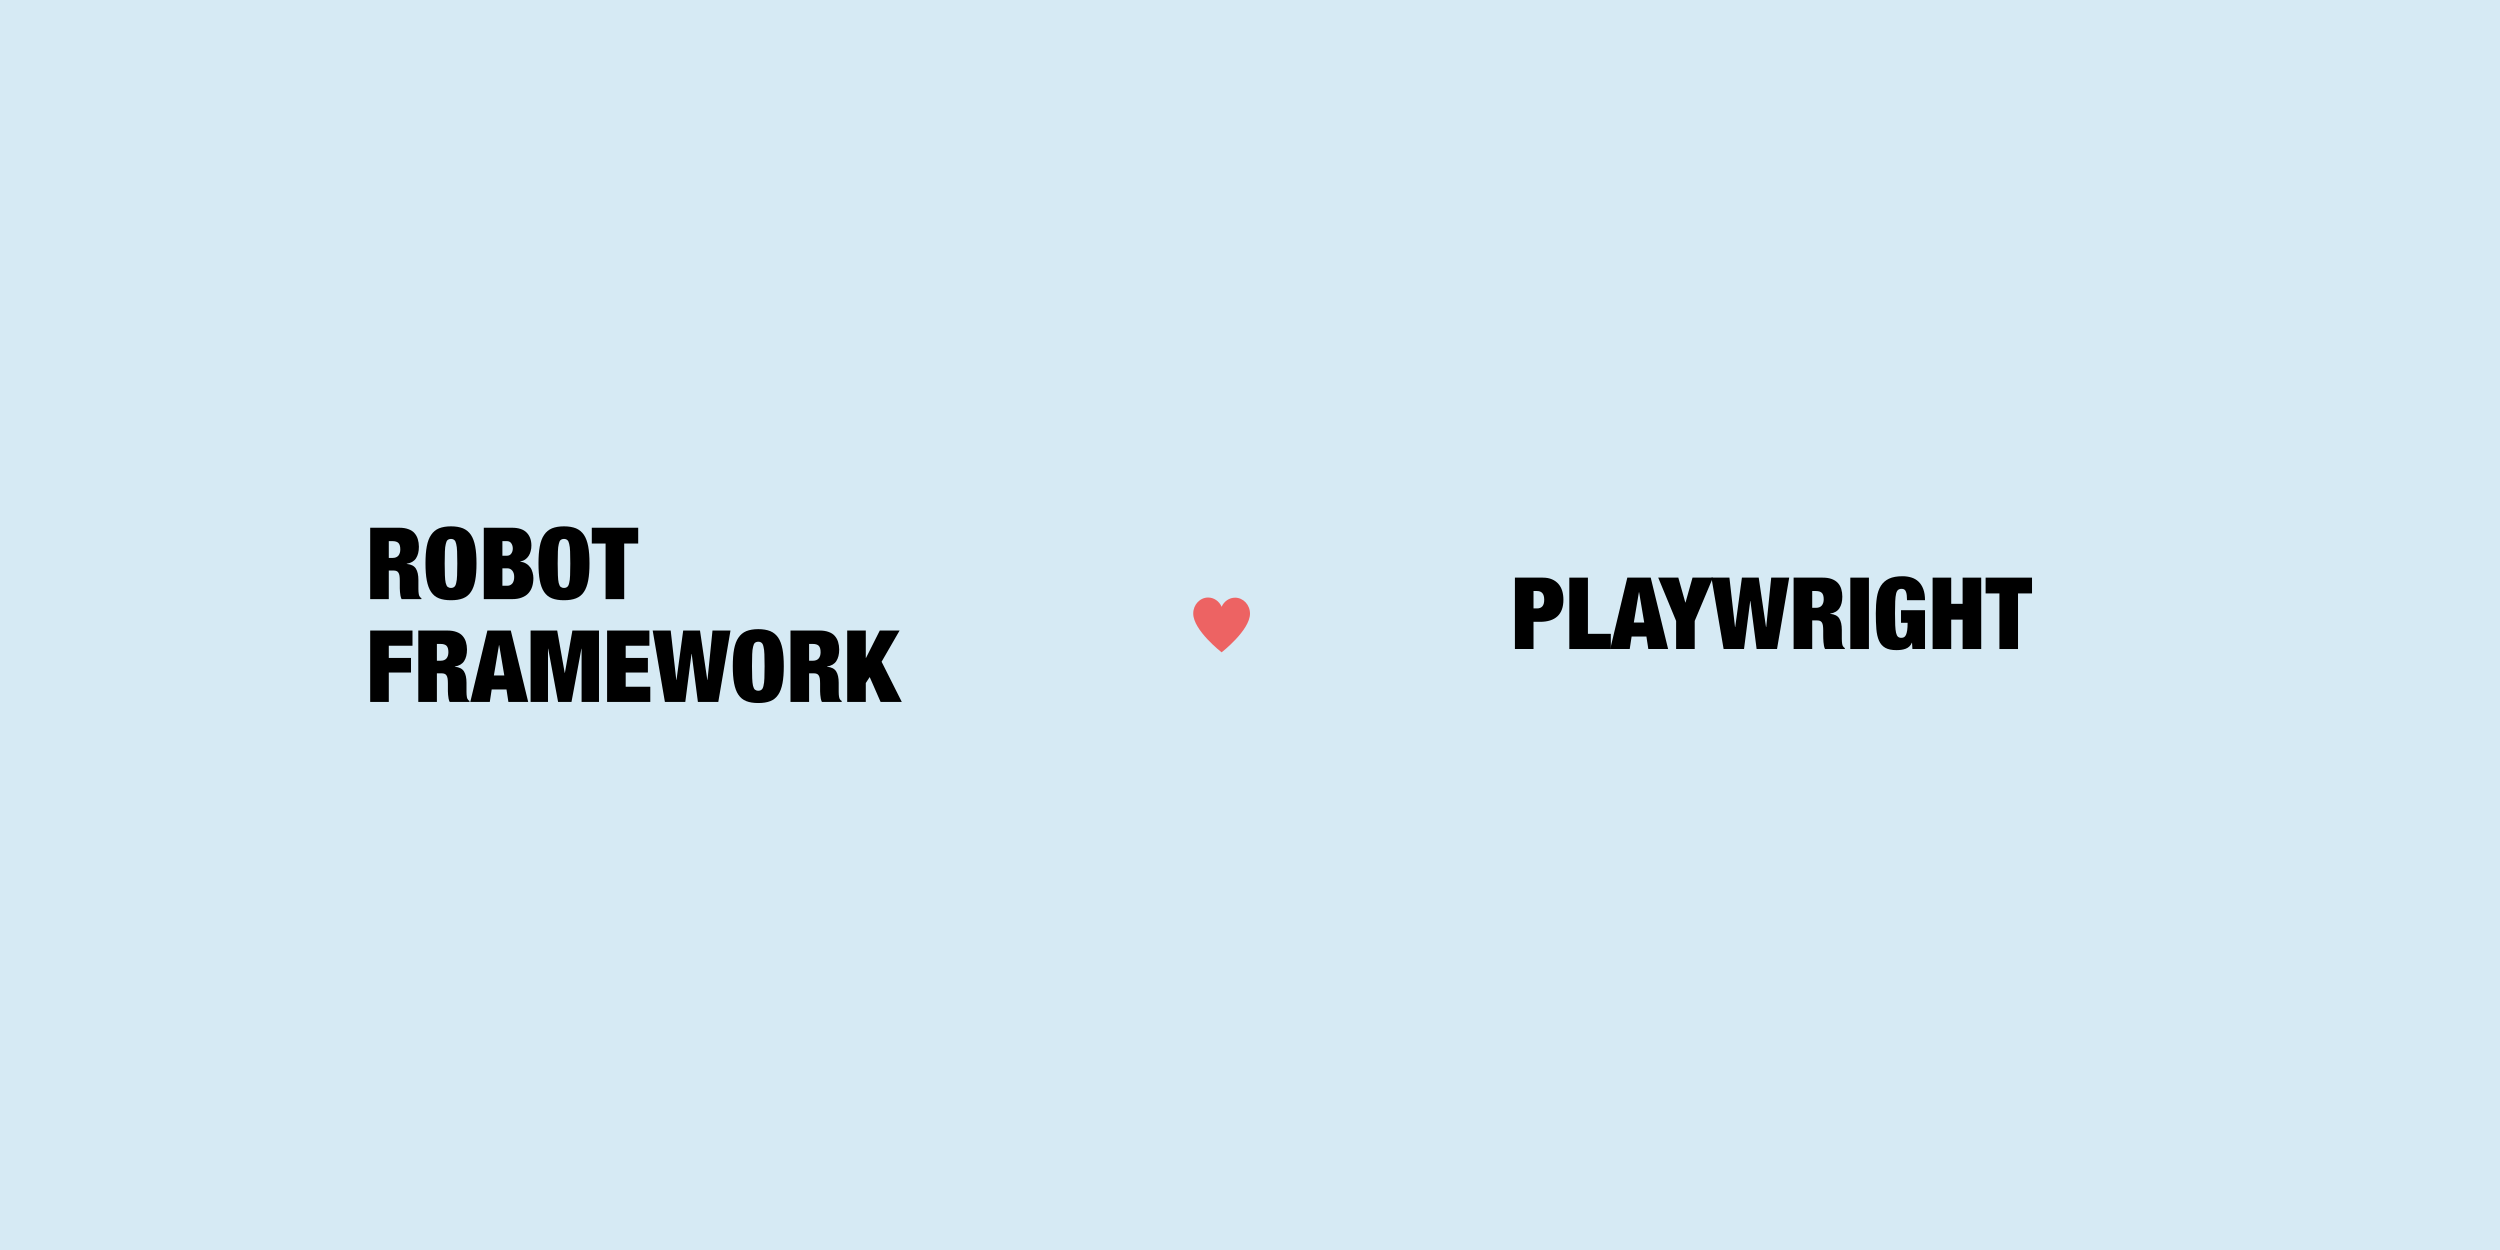
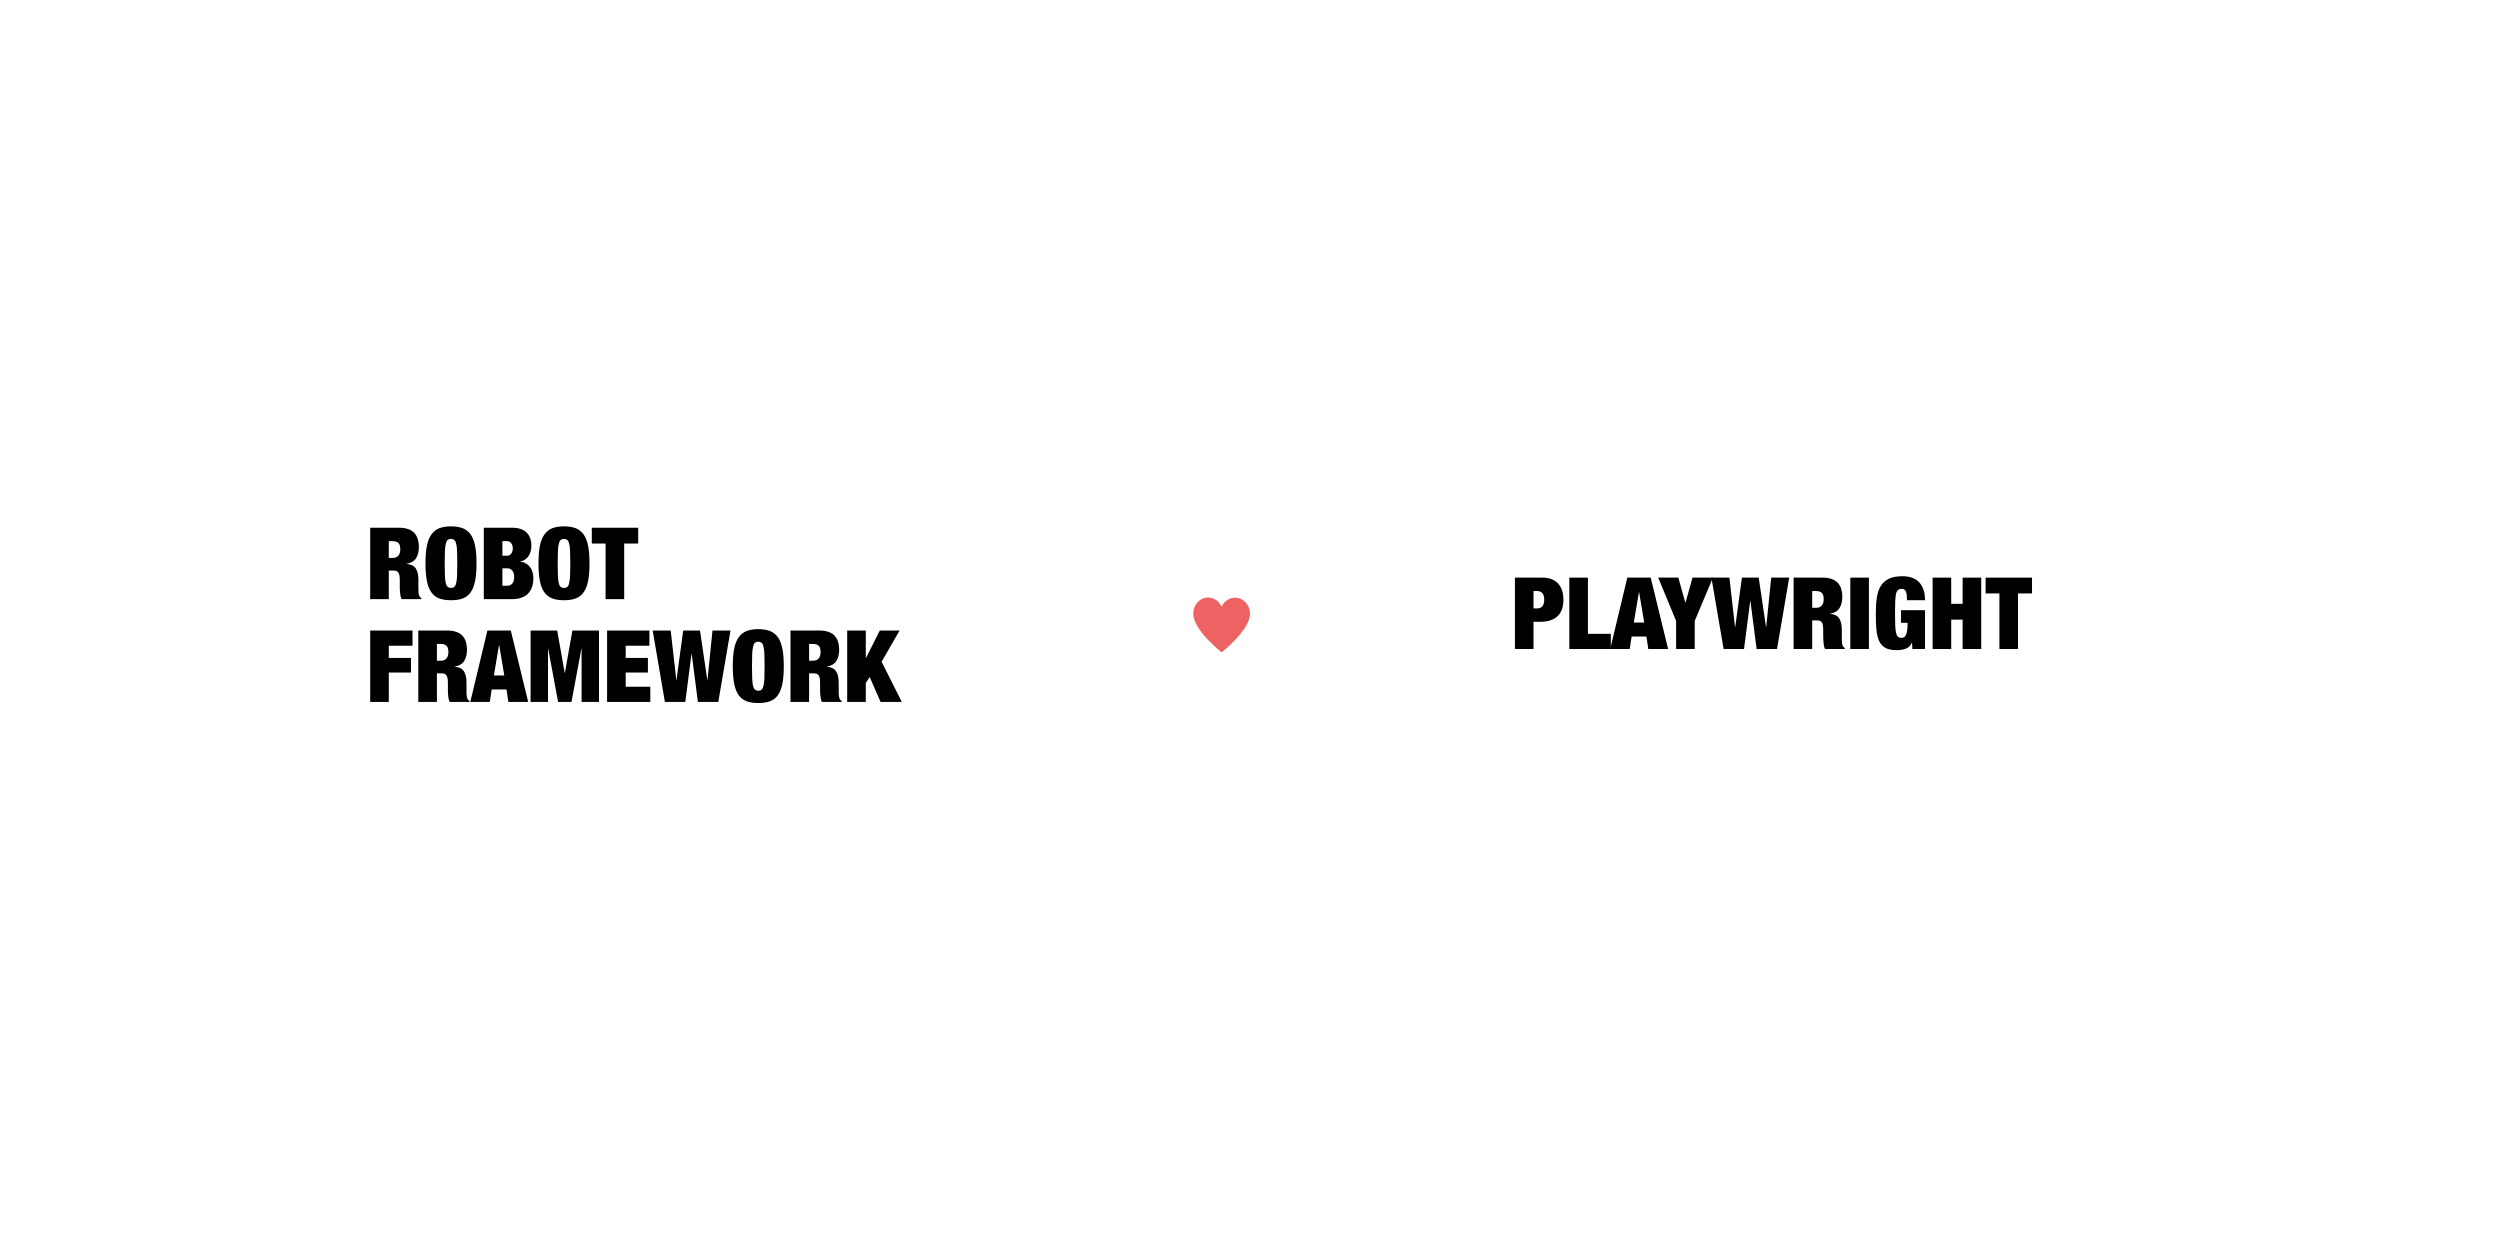
<svg xmlns="http://www.w3.org/2000/svg" width="100%" height="100%" viewBox="0 0 1200 600" version="1.1" xml:space="preserve" style="fill-rule:evenodd;clip-rule:evenodd;stroke-linejoin:round;stroke-miterlimit:2;">
-   <rect x="0" y="0" width="1200" height="600" style="fill:#d6eaf4;" />
  <g transform="matrix(1,0,0,1,-107.1,80.1369)">
    <g transform="matrix(48,0,0,48,282.681,207.448)">
      <path d="M0.23,-0.412l0,-0.168l0.036,0c0.028,0 0.048,0.006 0.061,0.019c0.012,0.013 0.018,0.034 0.018,0.064c0,0.025 -0.006,0.046 -0.019,0.062c-0.013,0.015 -0.032,0.023 -0.059,0.023l-0.037,0Zm-0.186,-0.302l0,0.714l0.186,0l0,-0.286l0.049,0c0.011,0 0.021,0.002 0.028,0.005c0.008,0.003 0.014,0.008 0.019,0.016c0.005,0.007 0.009,0.018 0.011,0.031c0.002,0.013 0.003,0.03 0.003,0.05l0,0.048c0,0.007 0,0.017 0,0.029c0.001,0.011 0.002,0.023 0.002,0.036c0.001,0.013 0.003,0.025 0.005,0.038c0.003,0.013 0.006,0.024 0.011,0.033l0.198,0l0,-0.01c-0.006,-0.003 -0.01,-0.007 -0.013,-0.01c-0.003,-0.004 -0.005,-0.008 -0.008,-0.012c-0.002,-0.004 -0.004,-0.01 -0.005,-0.017c-0.001,-0.007 -0.002,-0.015 -0.003,-0.024c-0.001,-0.009 -0.001,-0.019 -0.001,-0.029l0,-0.029l0,-0.061c0,-0.048 -0.008,-0.086 -0.025,-0.113c-0.017,-0.027 -0.047,-0.043 -0.092,-0.047l0,-0.002c0.043,-0.007 0.074,-0.025 0.093,-0.054c0.019,-0.029 0.029,-0.068 0.029,-0.116c0,-0.027 -0.004,-0.053 -0.011,-0.076c-0.007,-0.023 -0.018,-0.043 -0.034,-0.061c-0.015,-0.017 -0.035,-0.03 -0.061,-0.039c-0.024,-0.009 -0.055,-0.014 -0.09,-0.014l-0.291,0Z" style="fill-rule:nonzero;" />
    </g>
    <g transform="matrix(48,0,0,48,310.233,207.448)">
      <path d="M0.215,-0.357c0,-0.048 0.001,-0.088 0.002,-0.12c0.001,-0.031 0.004,-0.056 0.009,-0.075c0.004,-0.019 0.01,-0.032 0.018,-0.039c0.009,-0.007 0.02,-0.011 0.034,-0.011c0.014,0 0.025,0.004 0.033,0.011c0.009,0.007 0.015,0.02 0.019,0.039c0.005,0.019 0.008,0.044 0.009,0.075c0.001,0.032 0.002,0.072 0.002,0.12c0,0.048 -0.001,0.088 -0.002,0.119c-0.001,0.032 -0.004,0.057 -0.009,0.076c-0.004,0.019 -0.01,0.032 -0.019,0.039c-0.008,0.007 -0.019,0.011 -0.033,0.011c-0.014,0 -0.025,-0.004 -0.034,-0.011c-0.008,-0.007 -0.014,-0.02 -0.019,-0.039c-0.004,-0.019 -0.007,-0.044 -0.008,-0.076c-0.001,-0.031 -0.002,-0.071 -0.002,-0.119Zm-0.192,0c0,0.067 0.004,0.123 0.013,0.17c0.009,0.047 0.023,0.086 0.043,0.115c0.02,0.03 0.046,0.051 0.079,0.064c0.033,0.013 0.073,0.019 0.12,0.019c0.047,0 0.087,-0.006 0.12,-0.019c0.033,-0.013 0.059,-0.034 0.079,-0.064c0.02,-0.029 0.034,-0.068 0.043,-0.115c0.009,-0.047 0.013,-0.103 0.013,-0.17c0,-0.067 -0.004,-0.124 -0.013,-0.171c-0.009,-0.047 -0.023,-0.085 -0.043,-0.115c-0.02,-0.029 -0.046,-0.051 -0.079,-0.065c-0.033,-0.013 -0.073,-0.02 -0.12,-0.02c-0.047,0 -0.087,0.007 -0.12,0.02c-0.033,0.014 -0.059,0.036 -0.079,0.066c-0.02,0.029 -0.034,0.067 -0.043,0.114c-0.009,0.047 -0.013,0.104 -0.013,0.171Z" style="fill-rule:nonzero;" />
    </g>
    <g transform="matrix(48,0,0,48,336.921,207.448)">
      <path d="M0.236,-0.134l0,-0.174l0.052,0c0.017,0 0.033,0.007 0.046,0.022c0.013,0.015 0.02,0.036 0.02,0.064c0,0.03 -0.007,0.052 -0.02,0.067c-0.013,0.014 -0.029,0.021 -0.046,0.021l-0.052,0Zm0,-0.3l0,-0.146l0.045,0c0.019,0 0.034,0.007 0.044,0.022c0.01,0.015 0.015,0.032 0.015,0.052c0,0.019 -0.005,0.036 -0.015,0.05c-0.01,0.015 -0.025,0.022 -0.044,0.022l-0.045,0Zm-0.186,-0.28l0,0.714l0.281,0c0.039,0 0.072,-0.005 0.099,-0.016c0.027,-0.01 0.049,-0.024 0.066,-0.043c0.017,-0.019 0.03,-0.041 0.038,-0.067c0.008,-0.026 0.012,-0.054 0.012,-0.085c0,-0.019 -0.003,-0.037 -0.008,-0.055c-0.005,-0.019 -0.012,-0.036 -0.023,-0.051c-0.011,-0.015 -0.024,-0.028 -0.041,-0.038c-0.017,-0.011 -0.037,-0.017 -0.06,-0.019l0,-0.002c0.02,-0.004 0.037,-0.011 0.051,-0.021c0.014,-0.01 0.025,-0.022 0.034,-0.036c0.01,-0.015 0.016,-0.031 0.02,-0.048c0.005,-0.018 0.007,-0.036 0.007,-0.055c0,-0.054 -0.016,-0.097 -0.047,-0.129c-0.032,-0.033 -0.081,-0.049 -0.148,-0.049l-0.281,0Z" style="fill-rule:nonzero;" />
    </g>
    <g transform="matrix(48,0,0,48,364.473,207.448)">
      <path d="M0.215,-0.357c0,-0.048 0.001,-0.088 0.002,-0.12c0.001,-0.031 0.004,-0.056 0.009,-0.075c0.004,-0.019 0.01,-0.032 0.018,-0.039c0.009,-0.007 0.02,-0.011 0.034,-0.011c0.014,0 0.025,0.004 0.033,0.011c0.009,0.007 0.015,0.02 0.019,0.039c0.005,0.019 0.008,0.044 0.009,0.075c0.001,0.032 0.002,0.072 0.002,0.12c0,0.048 -0.001,0.088 -0.002,0.119c-0.001,0.032 -0.004,0.057 -0.009,0.076c-0.004,0.019 -0.01,0.032 -0.019,0.039c-0.008,0.007 -0.019,0.011 -0.033,0.011c-0.014,0 -0.025,-0.004 -0.034,-0.011c-0.008,-0.007 -0.014,-0.02 -0.019,-0.039c-0.004,-0.019 -0.007,-0.044 -0.008,-0.076c-0.001,-0.031 -0.002,-0.071 -0.002,-0.119Zm-0.192,0c0,0.067 0.004,0.123 0.013,0.17c0.009,0.047 0.023,0.086 0.043,0.115c0.02,0.03 0.046,0.051 0.079,0.064c0.033,0.013 0.073,0.019 0.12,0.019c0.047,0 0.087,-0.006 0.12,-0.019c0.033,-0.013 0.059,-0.034 0.079,-0.064c0.02,-0.029 0.034,-0.068 0.043,-0.115c0.009,-0.047 0.013,-0.103 0.013,-0.17c0,-0.067 -0.004,-0.124 -0.013,-0.171c-0.009,-0.047 -0.023,-0.085 -0.043,-0.115c-0.02,-0.029 -0.046,-0.051 -0.079,-0.065c-0.033,-0.013 -0.073,-0.02 -0.12,-0.02c-0.047,0 -0.087,0.007 -0.12,0.02c-0.033,0.014 -0.059,0.036 -0.079,0.066c-0.02,0.029 -0.034,0.067 -0.043,0.114c-0.009,0.047 -0.013,0.104 -0.013,0.171Z" style="fill-rule:nonzero;" />
    </g>
    <g transform="matrix(48,0,0,48,391.161,207.448)">
      <path d="M0.138,-0.556l0,0.556l0.186,0l0,-0.556l0.14,0l0,-0.158l-0.464,0l0,0.158l0.138,0Z" style="fill-rule:nonzero;" />
    </g>
    <g transform="matrix(48,0,0,48,282.681,256.792)">
      <path d="M0.044,-0.714l0,0.714l0.186,0l0,-0.294l0.222,0l0,-0.146l-0.222,0l0,-0.122l0.237,0l0,-0.152l-0.423,0Z" style="fill-rule:nonzero;" />
    </g>
    <g transform="matrix(48,0,0,48,305.769,256.792)">
      <path d="M0.23,-0.412l0,-0.168l0.036,0c0.028,0 0.048,0.006 0.061,0.019c0.012,0.013 0.018,0.034 0.018,0.064c0,0.025 -0.006,0.046 -0.019,0.062c-0.013,0.015 -0.032,0.023 -0.059,0.023l-0.037,0Zm-0.186,-0.302l0,0.714l0.186,0l0,-0.286l0.049,0c0.011,0 0.021,0.002 0.028,0.005c0.008,0.003 0.014,0.008 0.019,0.016c0.005,0.007 0.009,0.018 0.011,0.031c0.002,0.013 0.003,0.03 0.003,0.05l0,0.048c0,0.007 0,0.017 0,0.029c0.001,0.011 0.002,0.023 0.002,0.036c0.001,0.013 0.003,0.025 0.005,0.038c0.003,0.013 0.006,0.024 0.011,0.033l0.198,0l0,-0.01c-0.006,-0.003 -0.01,-0.007 -0.013,-0.01c-0.003,-0.004 -0.005,-0.008 -0.008,-0.012c-0.002,-0.004 -0.004,-0.01 -0.005,-0.017c-0.001,-0.007 -0.002,-0.015 -0.003,-0.024c-0.001,-0.009 -0.001,-0.019 -0.001,-0.029l0,-0.029l0,-0.061c0,-0.048 -0.008,-0.086 -0.025,-0.113c-0.017,-0.027 -0.047,-0.043 -0.092,-0.047l0,-0.002c0.043,-0.007 0.074,-0.025 0.093,-0.054c0.019,-0.029 0.029,-0.068 0.029,-0.116c0,-0.027 -0.004,-0.053 -0.011,-0.076c-0.007,-0.023 -0.018,-0.043 -0.034,-0.061c-0.015,-0.017 -0.035,-0.03 -0.061,-0.039c-0.024,-0.009 -0.055,-0.014 -0.09,-0.014l-0.291,0Z" style="fill-rule:nonzero;" />
    </g>
    <g transform="matrix(48,0,0,48,333.321,256.792)">
      <path d="M0.277,-0.568l-0.051,0.303l0.104,0l-0.051,-0.303l-0.002,0Zm0.118,-0.146l0.174,0.714l-0.198,0l-0.019,-0.125l-0.148,0l-0.019,0.125l-0.195,0l0.171,-0.714l0.234,0Z" style="fill-rule:nonzero;" />
    </g>
    <g transform="matrix(48,0,0,48,360.009,256.792)">
      <path d="M0.037,-0.714l0,0.714l0.174,0l0,-0.532l0.002,0l0.099,0.532l0.134,0l0.099,-0.532l0.002,0l0,0.532l0.174,0l0,-0.714l-0.266,0l-0.075,0.423l-0.002,0l-0.075,-0.423l-0.266,0Z" style="fill-rule:nonzero;" />
    </g>
    <g transform="matrix(48,0,0,48,396.393,256.792)">
      <path d="M0.044,-0.714l0,0.714l0.432,0l0,-0.152l-0.246,0l0,-0.142l0.222,0l0,-0.146l-0.222,0l0,-0.122l0.237,0l0,-0.152l-0.423,0Z" style="fill-rule:nonzero;" />
    </g>
    <g transform="matrix(48,0,0,48,420.393,256.792)">
      <path d="M0.305,-0.714l-0.067,0.494l-0.002,0l-0.056,-0.494l-0.18,0l0.122,0.714l0.204,0l0.062,-0.48l0.002,0l0.062,0.48l0.204,0l0.122,-0.714l-0.18,0l-0.05,0.494l-0.002,0l-0.073,-0.494l-0.168,0Z" style="fill-rule:nonzero;" />
    </g>
    <g transform="matrix(48,0,0,48,457.737,256.792)">
      <path d="M0.215,-0.357c0,-0.048 0.001,-0.088 0.002,-0.12c0.001,-0.031 0.004,-0.056 0.009,-0.075c0.004,-0.019 0.01,-0.032 0.018,-0.039c0.009,-0.007 0.02,-0.011 0.034,-0.011c0.014,0 0.025,0.004 0.033,0.011c0.009,0.007 0.015,0.02 0.019,0.039c0.005,0.019 0.008,0.044 0.009,0.075c0.001,0.032 0.002,0.072 0.002,0.12c0,0.048 -0.001,0.088 -0.002,0.119c-0.001,0.032 -0.004,0.057 -0.009,0.076c-0.004,0.019 -0.01,0.032 -0.019,0.039c-0.008,0.007 -0.019,0.011 -0.033,0.011c-0.014,0 -0.025,-0.004 -0.034,-0.011c-0.008,-0.007 -0.014,-0.02 -0.019,-0.039c-0.004,-0.019 -0.007,-0.044 -0.008,-0.076c-0.001,-0.031 -0.002,-0.071 -0.002,-0.119Zm-0.192,0c0,0.067 0.004,0.123 0.013,0.17c0.009,0.047 0.023,0.086 0.043,0.115c0.02,0.03 0.046,0.051 0.079,0.064c0.033,0.013 0.073,0.019 0.12,0.019c0.047,0 0.087,-0.006 0.12,-0.019c0.033,-0.013 0.059,-0.034 0.079,-0.064c0.02,-0.029 0.034,-0.068 0.043,-0.115c0.009,-0.047 0.013,-0.103 0.013,-0.17c0,-0.067 -0.004,-0.124 -0.013,-0.171c-0.009,-0.047 -0.023,-0.085 -0.043,-0.115c-0.02,-0.029 -0.046,-0.051 -0.079,-0.065c-0.033,-0.013 -0.073,-0.02 -0.12,-0.02c-0.047,0 -0.087,0.007 -0.12,0.02c-0.033,0.014 -0.059,0.036 -0.079,0.066c-0.02,0.029 -0.034,0.067 -0.043,0.114c-0.009,0.047 -0.013,0.104 -0.013,0.171Z" style="fill-rule:nonzero;" />
    </g>
    <g transform="matrix(48,0,0,48,484.425,256.792)">
      <path d="M0.23,-0.412l0,-0.168l0.036,0c0.028,0 0.048,0.006 0.061,0.019c0.012,0.013 0.018,0.034 0.018,0.064c0,0.025 -0.006,0.046 -0.019,0.062c-0.013,0.015 -0.032,0.023 -0.059,0.023l-0.037,0Zm-0.186,-0.302l0,0.714l0.186,0l0,-0.286l0.049,0c0.011,0 0.021,0.002 0.028,0.005c0.008,0.003 0.014,0.008 0.019,0.016c0.005,0.007 0.009,0.018 0.011,0.031c0.002,0.013 0.003,0.03 0.003,0.05l0,0.048c0,0.007 0,0.017 0,0.029c0.001,0.011 0.002,0.023 0.002,0.036c0.001,0.013 0.003,0.025 0.005,0.038c0.003,0.013 0.006,0.024 0.011,0.033l0.198,0l0,-0.01c-0.006,-0.003 -0.01,-0.007 -0.013,-0.01c-0.003,-0.004 -0.005,-0.008 -0.008,-0.012c-0.002,-0.004 -0.004,-0.01 -0.005,-0.017c-0.001,-0.007 -0.002,-0.015 -0.003,-0.024c-0.001,-0.009 -0.001,-0.019 -0.001,-0.029l0,-0.029l0,-0.061c0,-0.048 -0.008,-0.086 -0.025,-0.113c-0.017,-0.027 -0.047,-0.043 -0.092,-0.047l0,-0.002c0.043,-0.007 0.074,-0.025 0.093,-0.054c0.019,-0.029 0.029,-0.068 0.029,-0.116c0,-0.027 -0.004,-0.053 -0.011,-0.076c-0.007,-0.023 -0.018,-0.043 -0.034,-0.061c-0.015,-0.017 -0.035,-0.03 -0.061,-0.039c-0.024,-0.009 -0.055,-0.014 -0.09,-0.014l-0.291,0Z" style="fill-rule:nonzero;" />
    </g>
    <g transform="matrix(48,0,0,48,511.977,256.792)">
      <path d="M0.037,-0.714l0,0.714l0.186,0l0,-0.189l0.039,-0.06l0.109,0.249l0.212,0l-0.202,-0.402l0.18,-0.312l-0.198,0l-0.138,0.274l-0.002,0l0,-0.274l-0.186,0Z" style="fill-rule:nonzero;" />
    </g>
  </g>
  <path d="M736.088,292.047l0,-8.352l1.68,0c2.304,0 3.456,1.392 3.456,4.176c0,1.44 -0.296,2.496 -0.888,3.168c-0.592,0.672 -1.448,1.008 -2.568,1.008l-1.68,0Zm-8.928,-14.784l0,34.272l8.928,0l0,-13.056l3.12,0c3.68,0 6.472,-0.888 8.376,-2.664c1.904,-1.776 2.856,-4.44 2.856,-7.992c0,-1.504 -0.192,-2.896 -0.576,-4.176c-0.384,-1.28 -0.984,-2.392 -1.8,-3.336c-0.816,-0.944 -1.848,-1.688 -3.096,-2.232c-1.248,-0.544 -2.72,-0.816 -4.416,-0.816l-13.392,0Z" style="fill-rule:nonzero;" />
  <path d="M753.272,277.263l0,34.272l19.92,0l0,-7.296l-10.992,0l0,-26.976l-8.928,0Z" style="fill-rule:nonzero;" />
  <path d="M786.68,284.271l-2.448,14.544l4.992,0l-2.448,-14.544l-0.096,0Zm5.664,-7.008l8.352,34.272l-9.504,0l-0.912,-6l-7.104,0l-0.912,6l-9.36,0l8.208,-34.272l11.232,0Z" style="fill-rule:nonzero;" />
  <path d="M804.536,298.047l0,13.488l8.928,0l0,-13.488l8.736,-20.784l-9.792,0l-3.36,11.952l-0.096,0l-3.36,-11.952l-9.648,0l8.592,20.784Z" style="fill-rule:nonzero;" />
  <path d="M836.12,277.263l-3.216,23.712l-0.096,0l-2.688,-23.712l-8.64,0l5.856,34.272l9.792,0l2.976,-23.04l0.096,0l2.976,23.04l9.792,0l5.856,-34.272l-8.64,0l-2.4,23.712l-0.096,0l-3.504,-23.712l-8.064,0Z" style="fill-rule:nonzero;" />
  <path d="M869.864,291.759l0,-8.064l1.728,0c1.344,0 2.312,0.304 2.904,0.912c0.592,0.608 0.888,1.632 0.888,3.072c0,1.216 -0.304,2.2 -0.912,2.952c-0.608,0.752 -1.552,1.128 -2.832,1.128l-1.776,0Zm-8.928,-14.496l0,34.272l8.928,0l0,-13.728l2.352,0c0.544,0 1,0.072 1.368,0.216c0.368,0.144 0.672,0.4 0.912,0.768c0.24,0.368 0.408,0.872 0.504,1.512c0.096,0.64 0.144,1.44 0.144,2.4l0,2.304c0,0.352 0.008,0.808 0.024,1.368c0.016,0.56 0.048,1.144 0.096,1.752c0.048,0.608 0.128,1.216 0.24,1.824c0.112,0.608 0.28,1.136 0.504,1.584l9.504,0l0,-0.48c-0.288,-0.16 -0.496,-0.328 -0.624,-0.504c-0.128,-0.176 -0.256,-0.36 -0.384,-0.552c-0.096,-0.192 -0.176,-0.464 -0.24,-0.816c-0.064,-0.352 -0.112,-0.744 -0.144,-1.176c-0.032,-0.432 -0.048,-0.888 -0.048,-1.368l0,-1.392l0,-2.928c0,-2.304 -0.4,-4.112 -1.2,-5.424c-0.8,-1.312 -2.272,-2.064 -4.416,-2.256l0,-0.096c2.048,-0.32 3.536,-1.184 4.464,-2.592c0.928,-1.408 1.392,-3.264 1.392,-5.568c0,-1.312 -0.168,-2.528 -0.504,-3.648c-0.336,-1.12 -0.88,-2.088 -1.632,-2.904c-0.752,-0.816 -1.728,-1.448 -2.928,-1.896c-1.2,-0.448 -2.648,-0.672 -4.344,-0.672l-13.968,0Z" style="fill-rule:nonzero;" />
  <rect x="888.152" y="277.263" width="8.928" height="34.272" style="fill-rule:nonzero;" />
  <path d="M912.488,292.911l0,6.048l3.168,0c0,1.472 -0.072,2.68 -0.216,3.624c-0.144,0.944 -0.344,1.68 -0.6,2.208c-0.256,0.528 -0.568,0.888 -0.936,1.08c-0.368,0.192 -0.792,0.288 -1.272,0.288c-0.672,0 -1.208,-0.176 -1.608,-0.528c-0.4,-0.352 -0.704,-0.976 -0.912,-1.872c-0.208,-0.896 -0.344,-2.104 -0.408,-3.624c-0.064,-1.52 -0.096,-3.432 -0.096,-5.736c0,-2.304 0.032,-4.216 0.096,-5.736c0.064,-1.52 0.2,-2.728 0.408,-3.624c0.208,-0.896 0.528,-1.52 0.96,-1.872c0.432,-0.352 1.016,-0.528 1.752,-0.528c1.056,0 1.744,0.496 2.064,1.488c0.32,0.832 0.48,2.16 0.48,3.984l8.64,0c0,-2.08 -0.272,-3.848 -0.816,-5.304c-0.544,-1.456 -1.296,-2.648 -2.256,-3.576c-0.96,-0.928 -2.104,-1.6 -3.432,-2.016c-1.328,-0.416 -2.776,-0.624 -4.344,-0.624c-2.624,0 -4.768,0.392 -6.432,1.176c-1.664,0.784 -2.968,1.928 -3.912,3.432c-0.944,1.504 -1.584,3.36 -1.92,5.568c-0.336,2.208 -0.504,4.752 -0.504,7.632c0,2.848 0.088,5.376 0.264,7.584c0.176,2.208 0.6,4.064 1.272,5.568c0.672,1.504 1.664,2.632 2.976,3.384c1.312,0.752 3.104,1.128 5.376,1.128c0.768,0 1.528,-0.048 2.28,-0.144c0.752,-0.096 1.456,-0.264 2.112,-0.504c0.656,-0.24 1.248,-0.6 1.776,-1.08c0.528,-0.48 0.936,-1.088 1.224,-1.824l0.096,0l0.192,3.024l6.048,0l0,-18.624l-11.52,0Z" style="fill-rule:nonzero;" />
  <path d="M927.656,277.263l0,34.272l8.928,0l0,-14.112l5.472,0l0,14.112l8.928,0l0,-34.272l-8.928,0l0,12.576l-5.472,0l0,-12.576l-8.928,0Z" style="fill-rule:nonzero;" />
  <path d="M959.72,284.847l0,26.688l8.928,0l0,-26.688l6.72,0l0,-7.584l-22.272,0l0,7.584l6.624,0Z" style="fill-rule:nonzero;" />
  <clipPath id="_clip1">
    <rect id="OOjs_UI_icon_heart" x="572.755" y="285.428" width="27.245" height="29.144" />
  </clipPath>
  <g clip-path="url(#_clip1)">
    <path d="M592.848,286.885c-2.762,-0.007 -5.29,1.701 -6.471,4.372c-1.163,-2.704 -3.702,-4.444 -6.484,-4.444c-3.916,0 -7.139,3.446 -7.139,7.635c0,0.029 0,0.058 0.001,0.087c0,8.015 13.622,18.58 13.622,18.58c0,0 13.623,-10.565 13.623,-18.58c0,-4.196 -3.228,-7.65 -7.152,-7.65Z" style="fill:#ed6363;fill-rule:nonzero;" />
  </g>
</svg>
